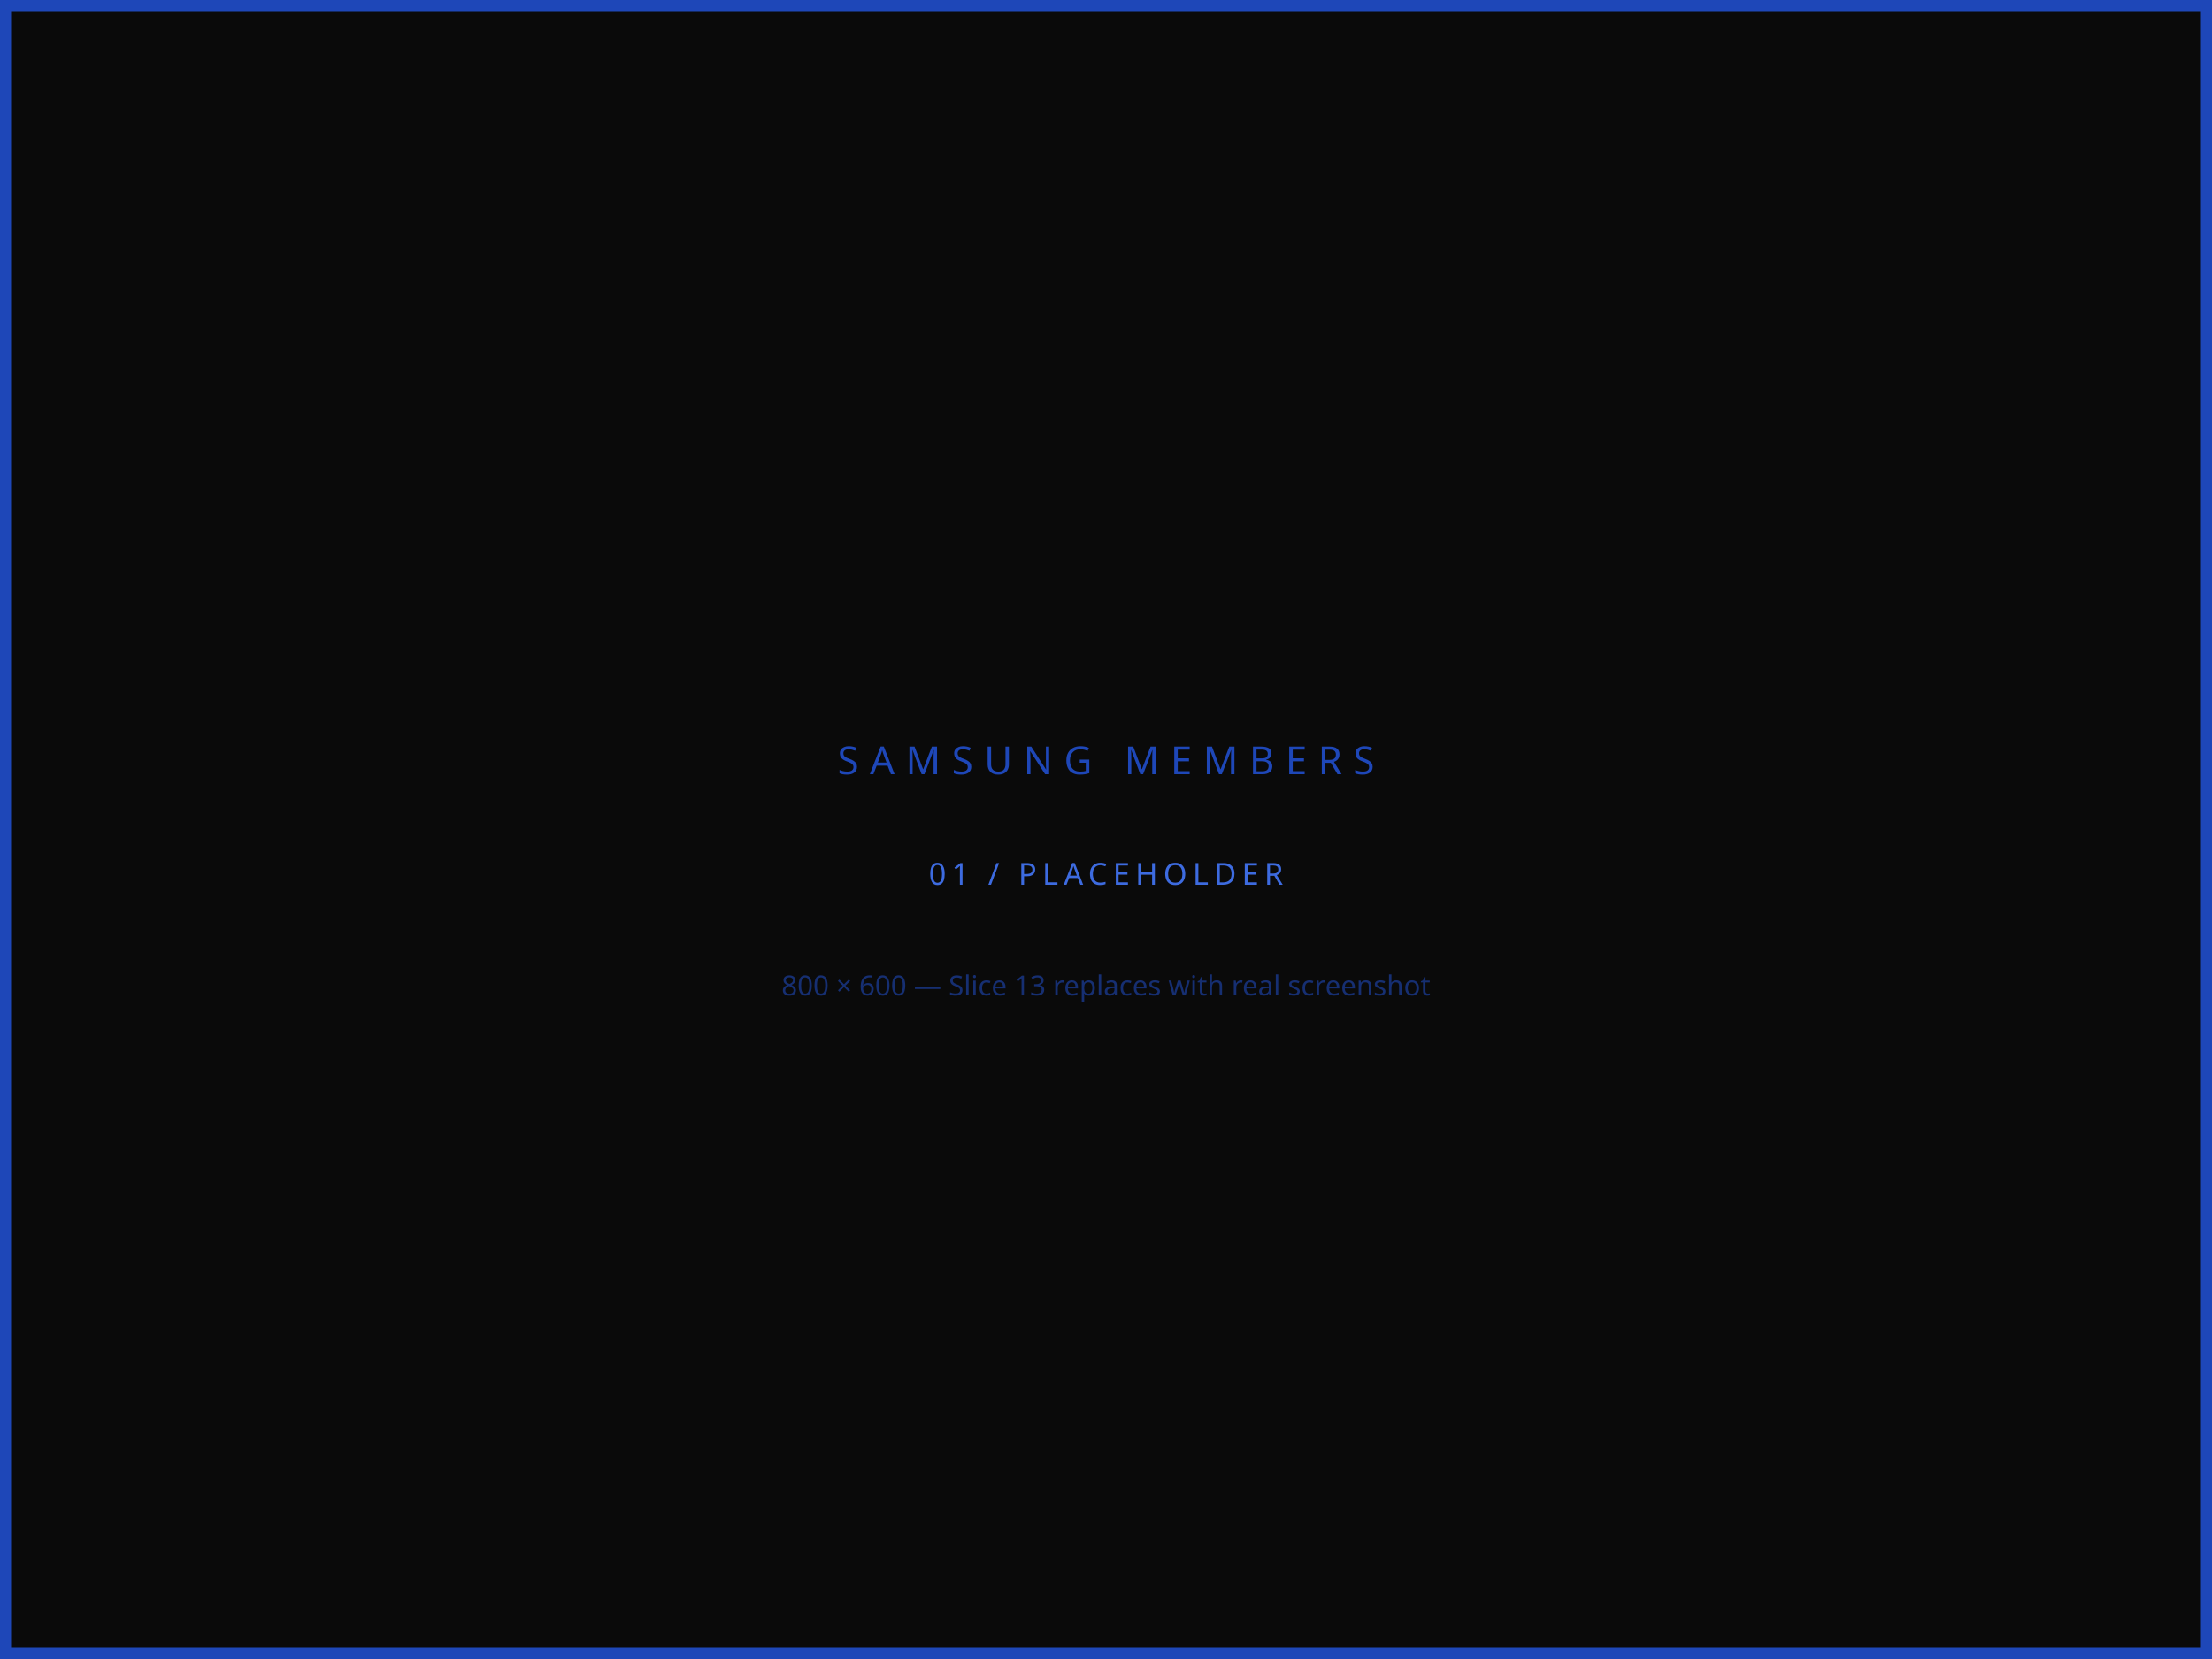
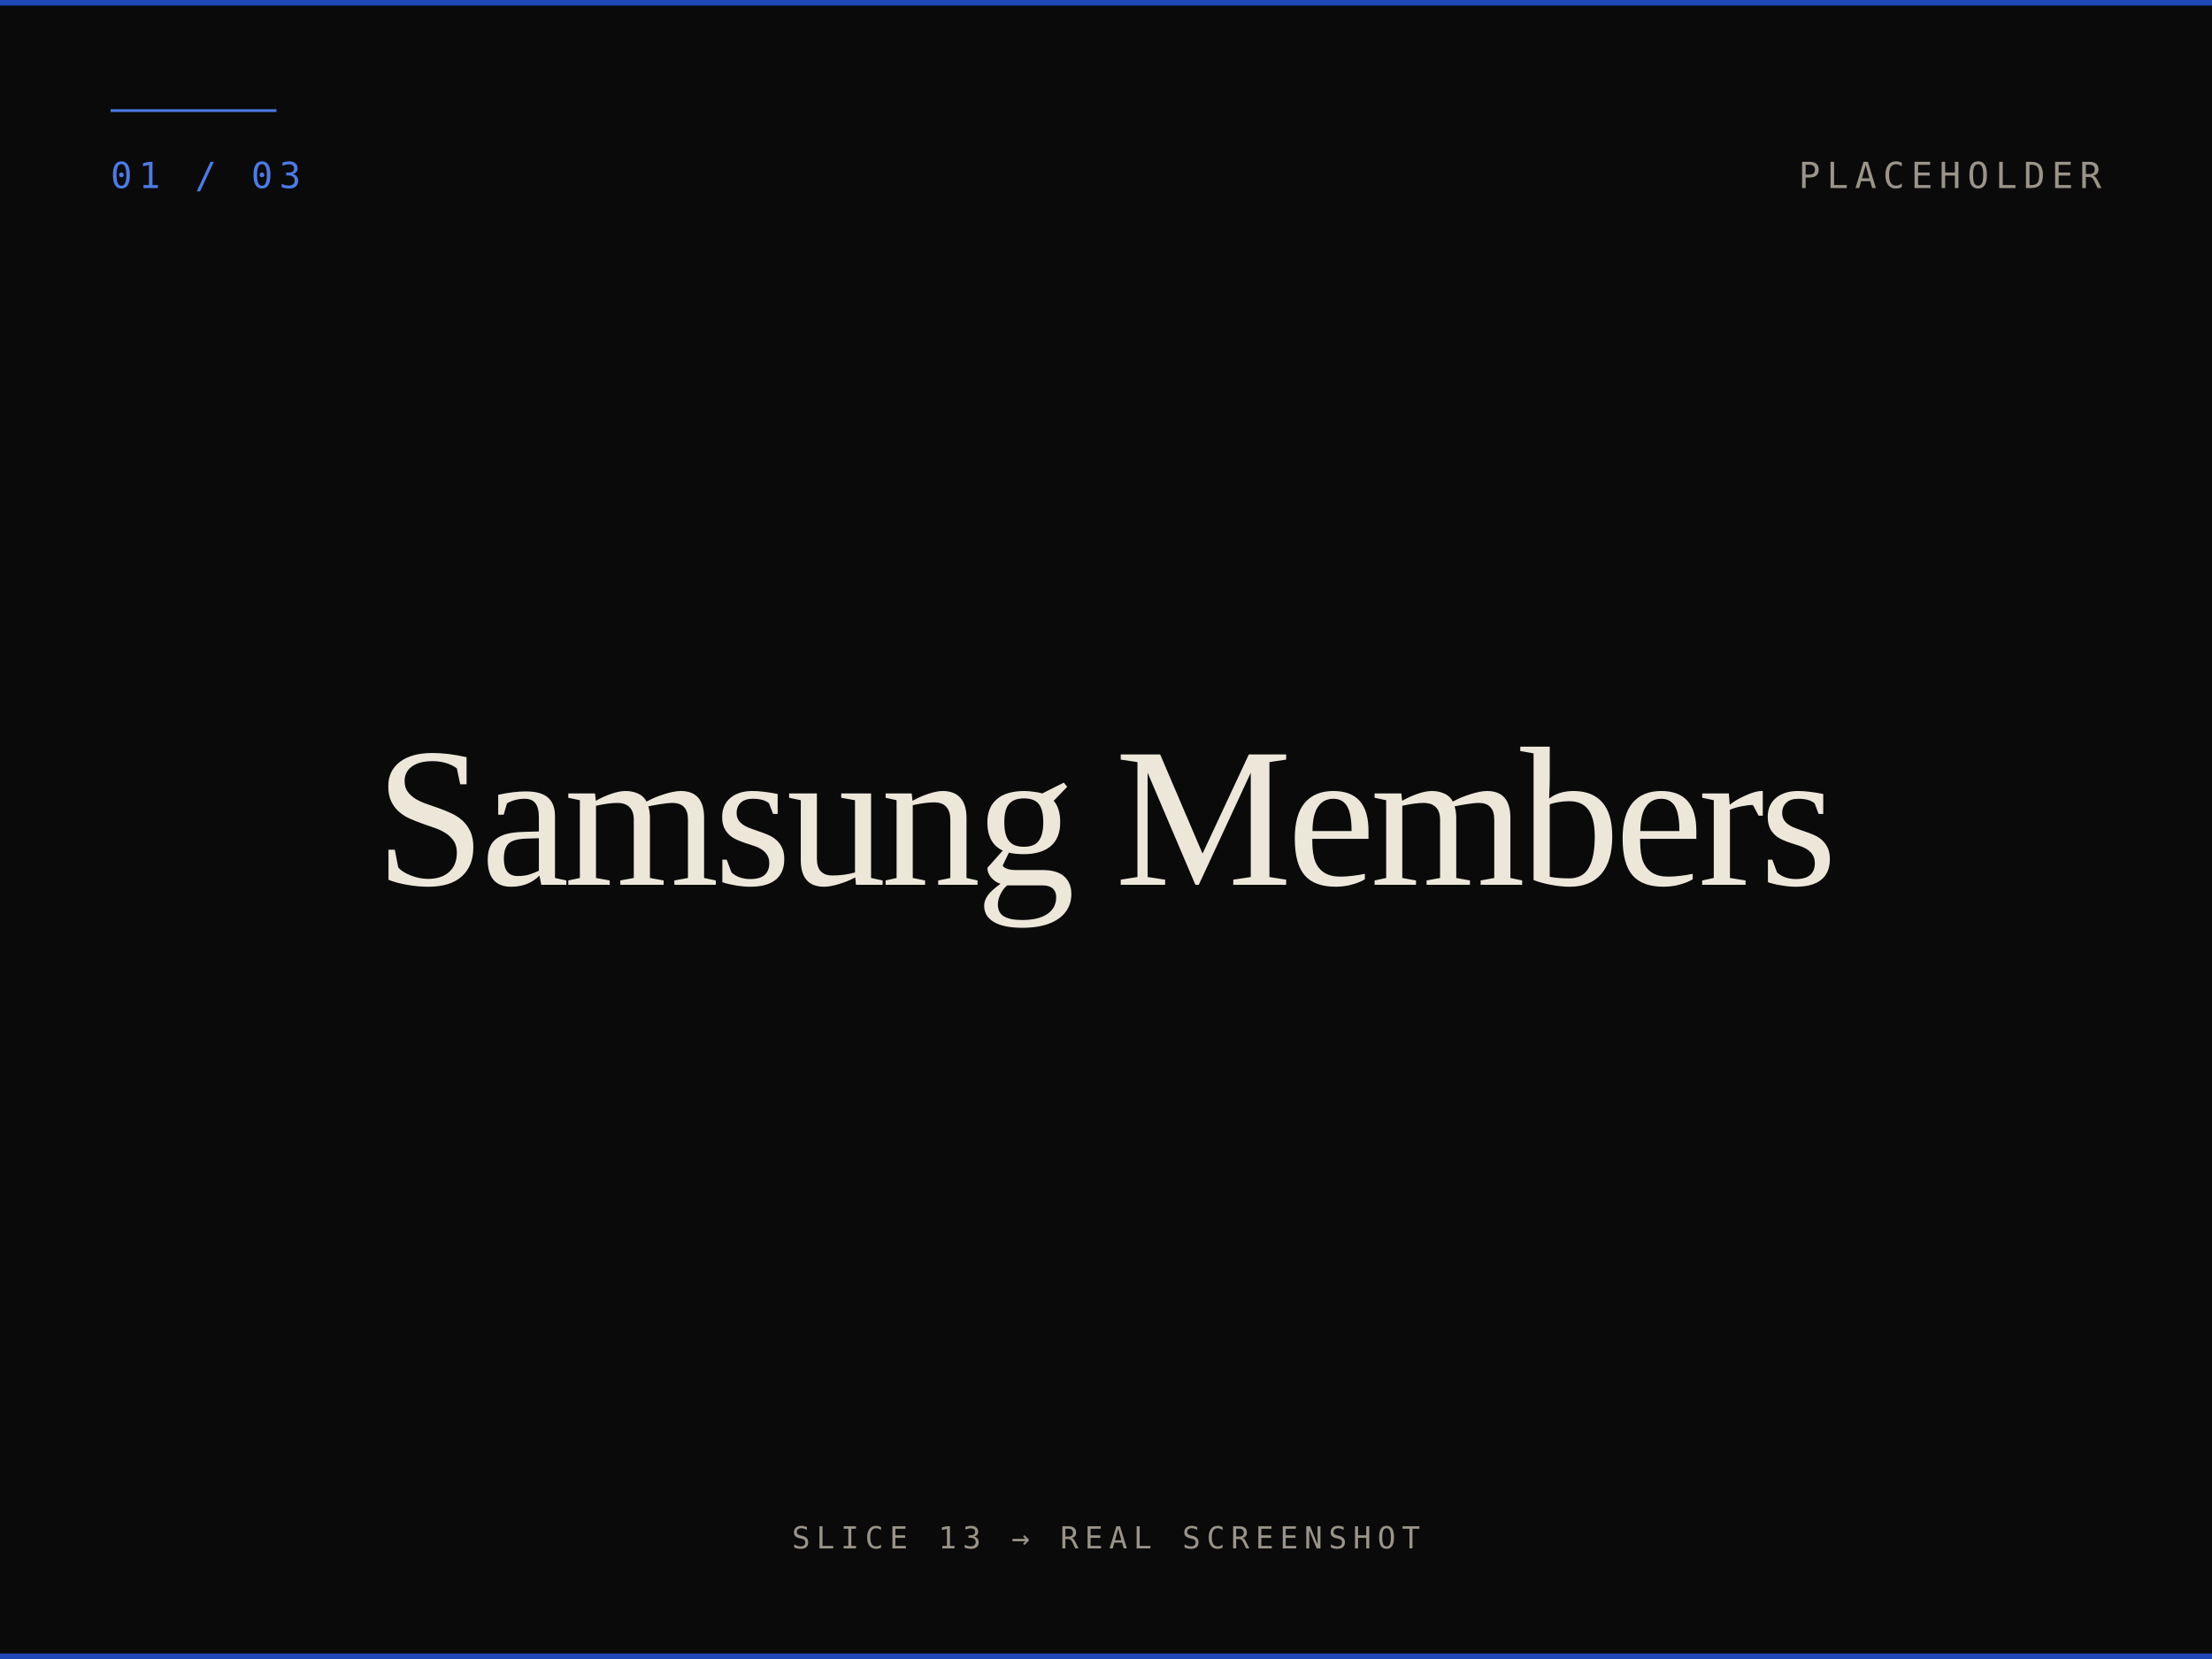
- <svg xmlns="http://www.w3.org/2000/svg" width="800" height="600" viewBox="0 0 800 600" role="img" aria-label="Samsung Members — placeholder image 1">
+ <svg xmlns="http://www.w3.org/2000/svg" width="800" height="600" viewBox="0 0 800 600" role="img" aria-label="Samsung Members — placeholder 1">
  <rect width="800" height="600" fill="#0A0A0A" />
-   <rect x="0" y="0" width="800" height="4" fill="#1E47B8" />
-   <rect x="0" y="596" width="800" height="4" fill="#1E47B8" />
-   <rect x="0" y="0" width="4" height="600" fill="#1E47B8" />
-   <rect x="796" y="0" width="4" height="600" fill="#1E47B8" />
-   <text x="400" y="280" font-family="sans-serif" font-size="14" fill="#1E47B8" text-anchor="middle" letter-spacing="4">SAMSUNG MEMBERS</text>
-   <text x="400" y="320" font-family="sans-serif" font-size="11" fill="#3D6BE0" text-anchor="middle" letter-spacing="2">01 / PLACEHOLDER</text>
-   <text x="400" y="360" font-family="sans-serif" font-size="10" fill="#1E47B8" text-anchor="middle" opacity="0.6">800 × 600 — Slice 13 replaces with real screenshot</text>
+   <rect x="0" y="0" width="800" height="2" fill="#1E47B8" />
+   <rect x="0" y="598" width="800" height="2" fill="#1E47B8" />
+   <line x1="40" y1="40" x2="100" y2="40" stroke="#4B7BE6" stroke-width="1" />
+   <text x="40" y="68" font-family="ui-monospace, 'JetBrains Mono', monospace" font-size="13" fill="#4B7BE6" letter-spacing="0.18em">01 / 03</text>
+   <text x="760" y="68" font-family="ui-monospace, monospace" font-size="13" fill="#9A9489" text-anchor="end" letter-spacing="0.18em">PLACEHOLDER</text>
+   <text x="400" y="320" font-family="Georgia, 'Times New Roman', serif" font-size="72" fill="#EDE7DA" text-anchor="middle" font-weight="300" letter-spacing="-0.025em">Samsung Members</text>
+   <text x="400" y="560" font-family="ui-monospace, monospace" font-size="11" fill="#9A9489" text-anchor="middle" letter-spacing="0.2em">SLICE 13 → REAL SCREENSHOT</text>
</svg>
